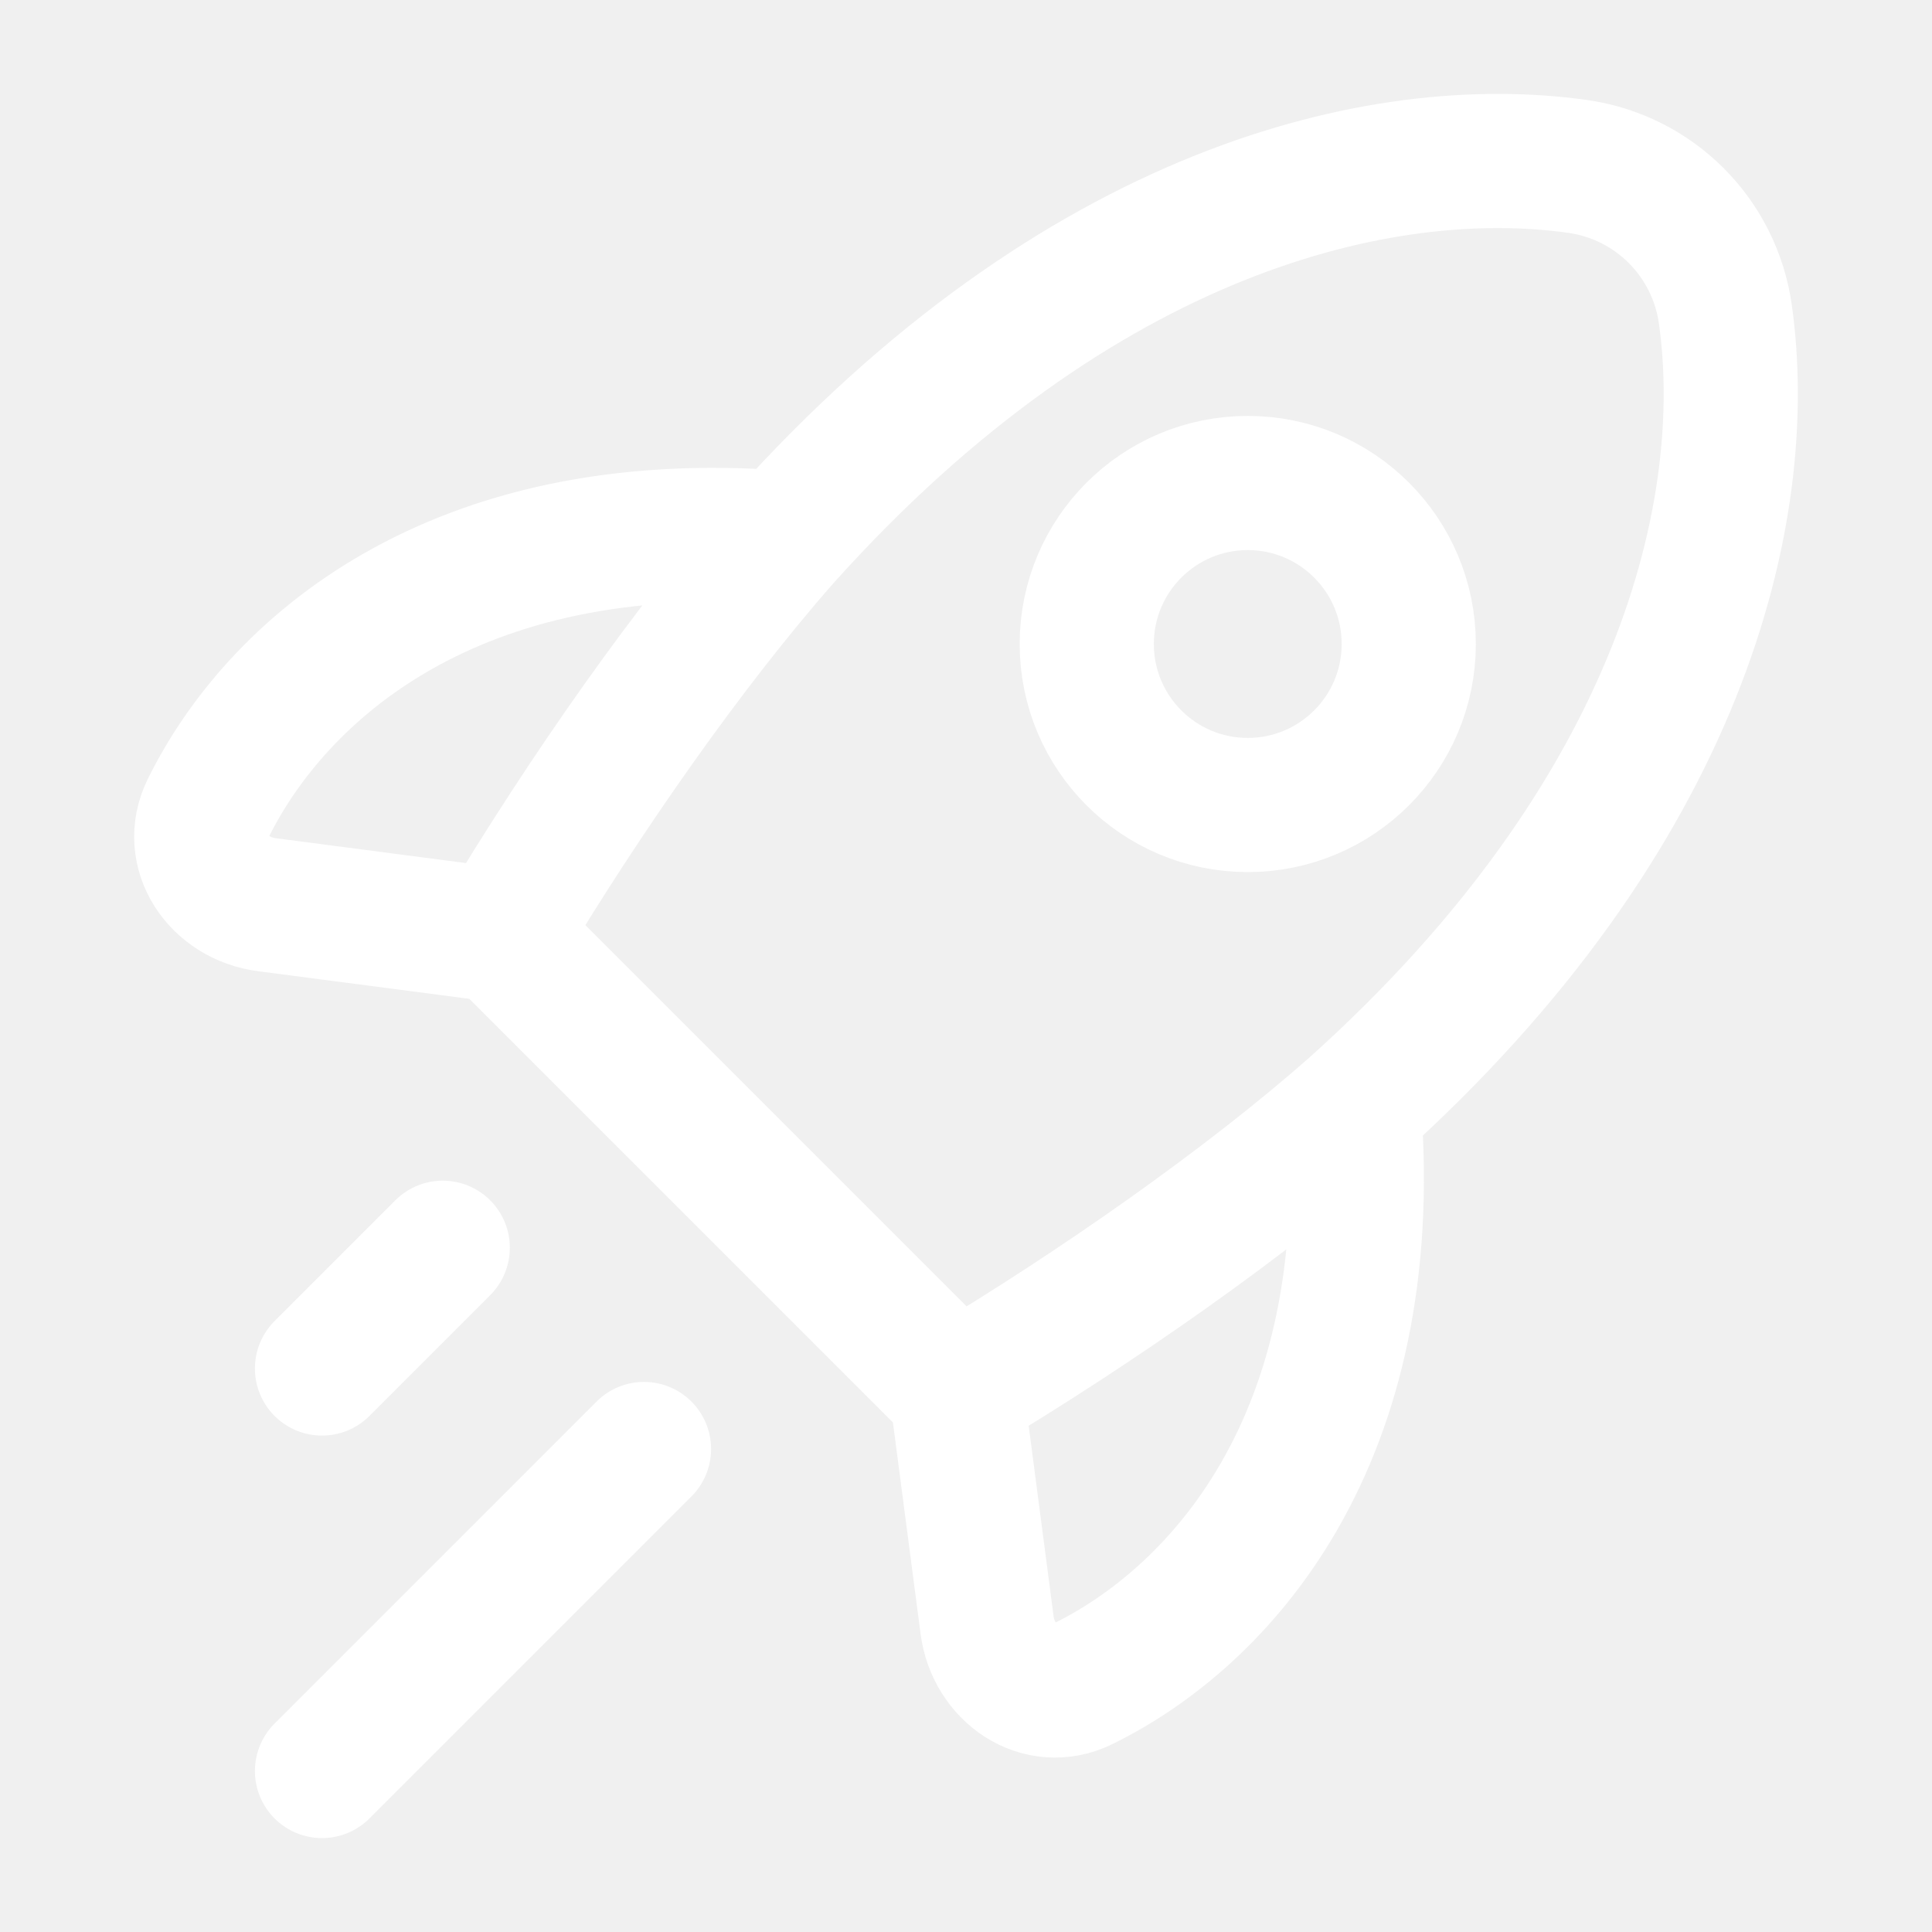
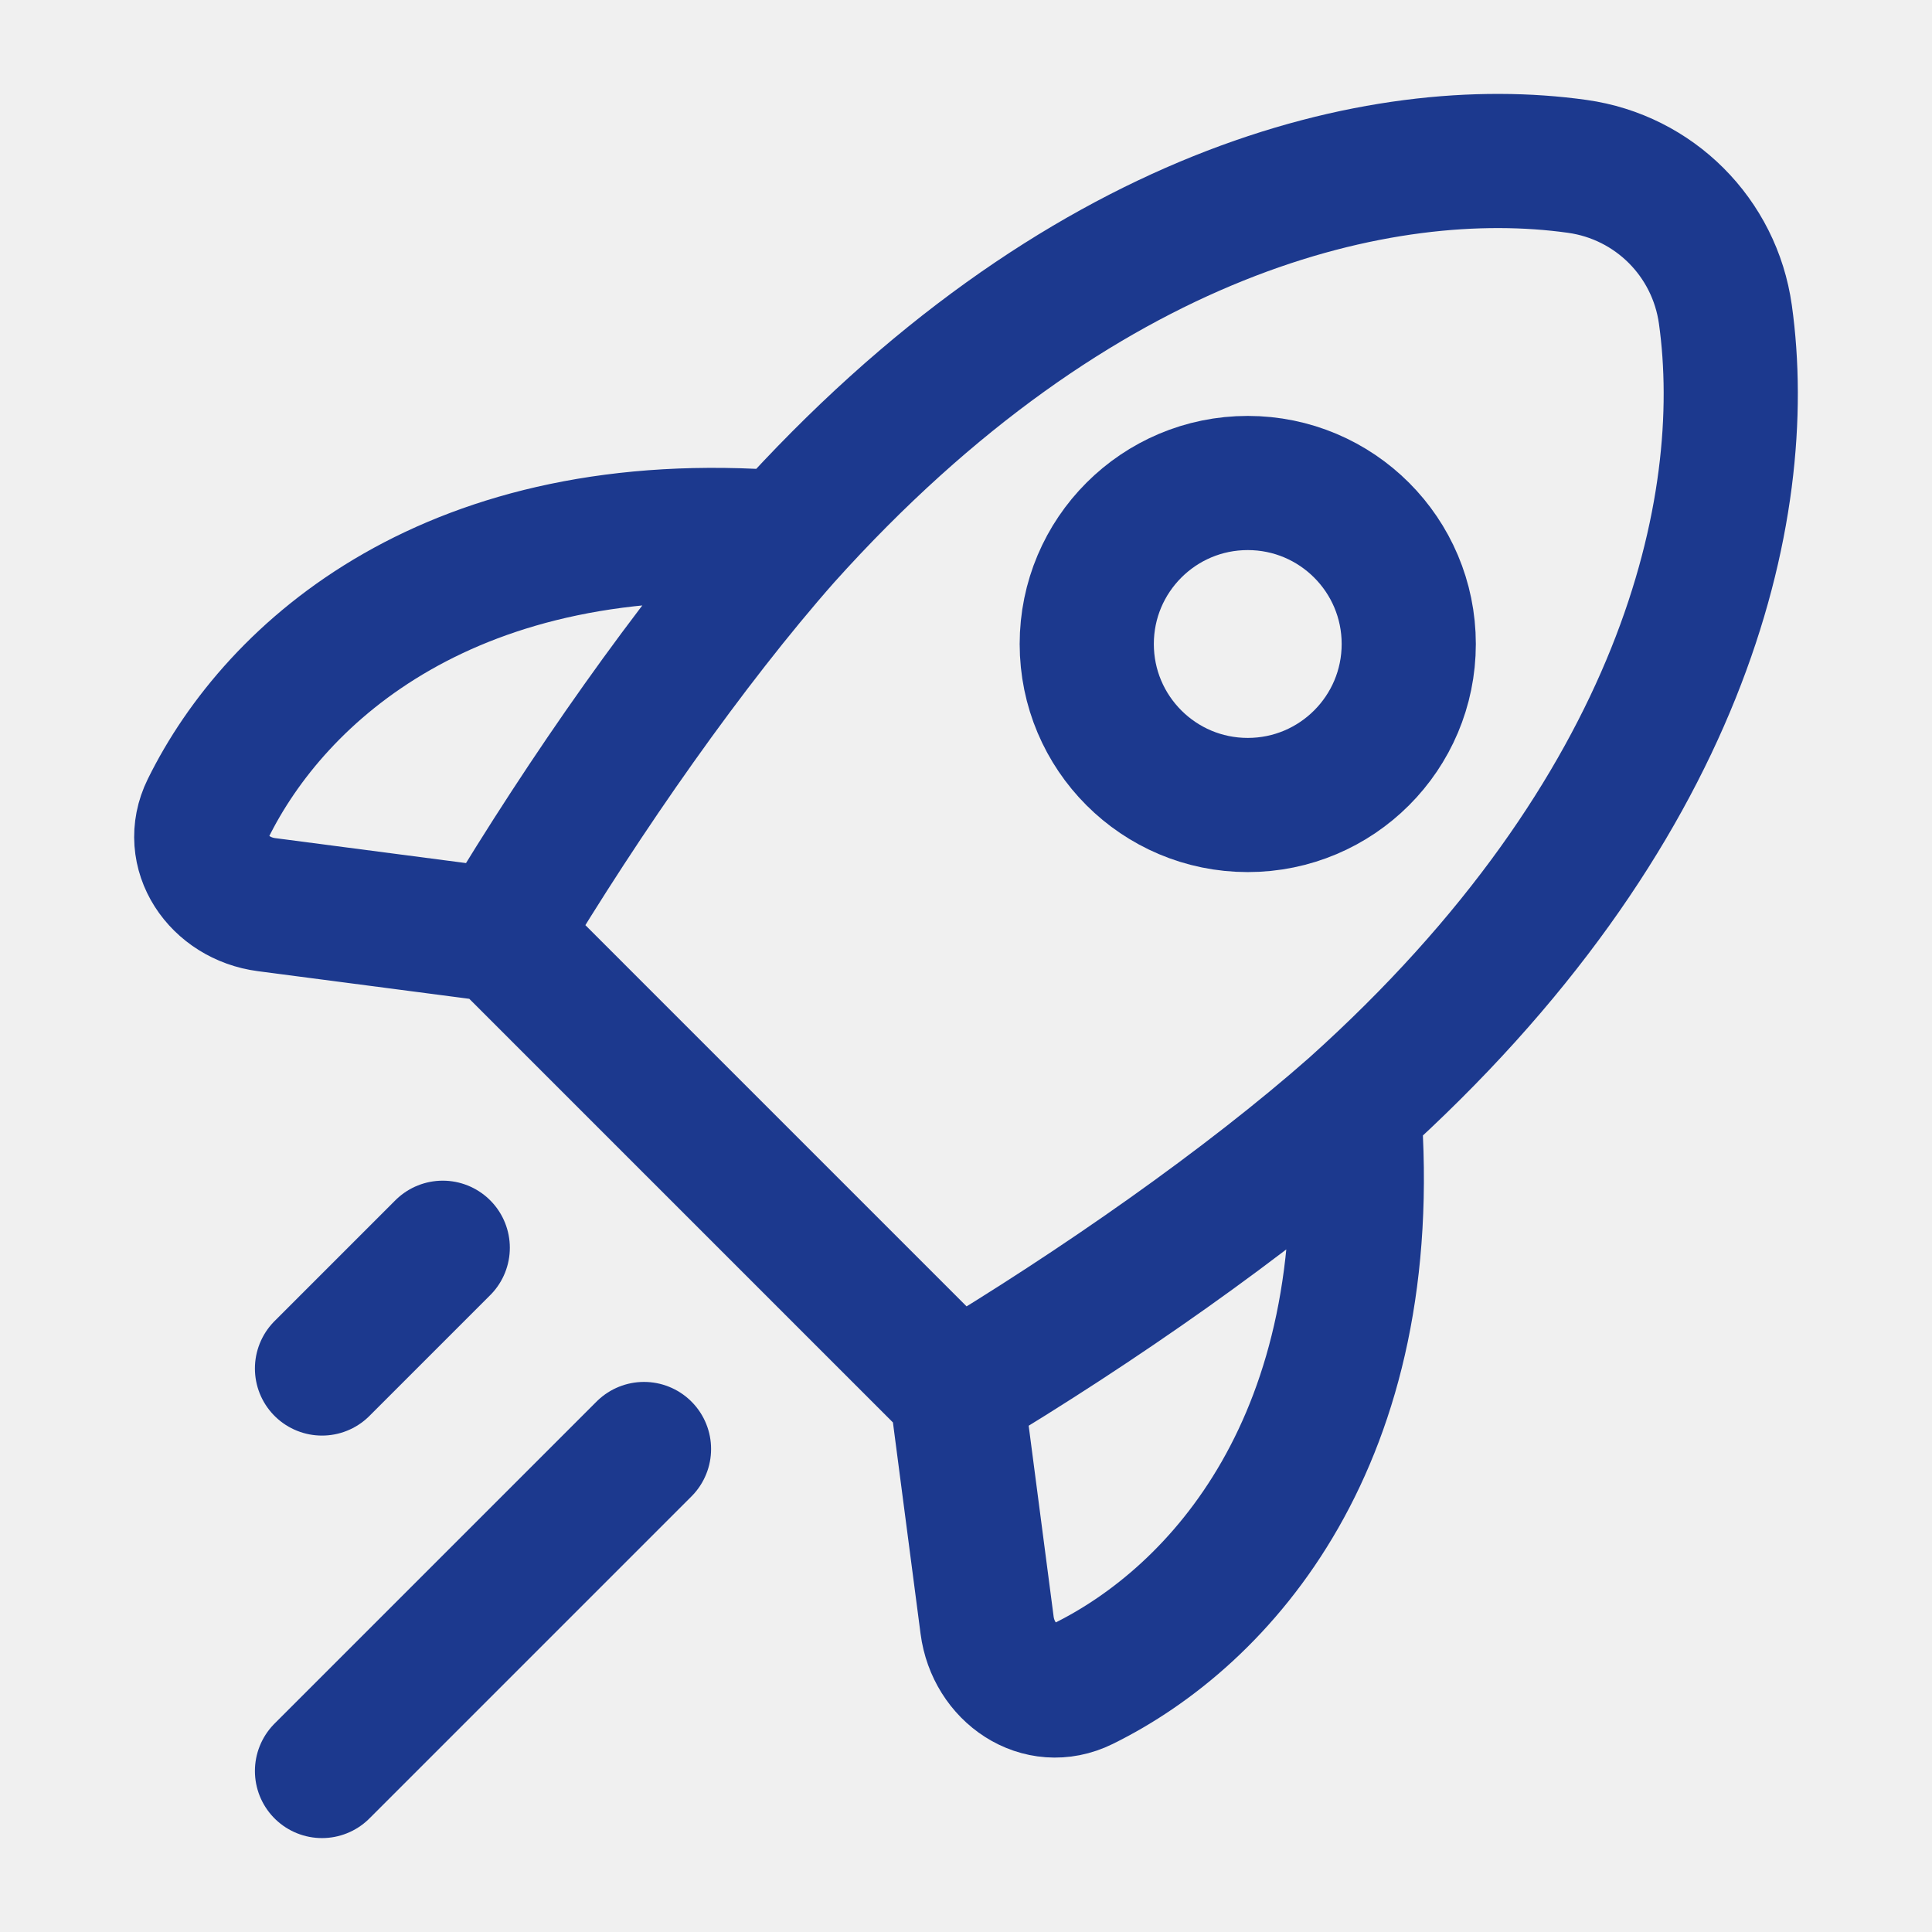
<svg xmlns="http://www.w3.org/2000/svg" width="36" height="36" viewBox="0 0 36 36" fill="none">
-   <path d="M9.328 17.427L4.968 16.857C4.075 16.741 3.478 15.876 3.875 15.069C5.138 12.501 8.429 9.532 14.61 10.021M9.328 17.427C10.912 14.781 12.858 12.007 14.61 10.021M9.328 17.427L17.823 25.922M14.61 10.021C20.116 3.885 25.762 2.592 29.39 3.1C30.826 3.301 31.949 4.424 32.15 5.859C32.658 9.488 31.365 15.134 25.229 20.64M17.823 25.922L18.393 30.282C18.509 31.175 19.374 31.772 20.181 31.375C22.75 30.112 25.718 26.821 25.229 20.64M17.823 25.922C20.468 24.338 23.243 22.392 25.229 20.64" stroke="white" stroke-width="2.5" stroke-linecap="round" stroke-linejoin="round" />
-   <path d="M26.25 12C26.25 10.343 24.907 9 23.25 9C21.593 9 20.25 10.343 20.25 12C20.25 13.657 21.593 15 23.25 15C24.907 15 26.25 13.657 26.25 12Z" stroke="white" stroke-width="2.5" stroke-linecap="round" stroke-linejoin="round" />
-   <path d="M6 33L12 27M6 25.5L8.25 23.25" stroke="white" stroke-width="2.5" stroke-linecap="round" stroke-linejoin="round" />
+   <path d="M9.328 17.427L4.968 16.857C4.075 16.741 3.478 15.876 3.875 15.069C5.138 12.501 8.429 9.532 14.61 10.021M9.328 17.427C10.912 14.781 12.858 12.007 14.61 10.021M9.328 17.427L17.823 25.922M14.61 10.021C20.116 3.885 25.762 2.592 29.39 3.1C30.826 3.301 31.949 4.424 32.15 5.859C32.658 9.488 31.365 15.134 25.229 20.64M17.823 25.922L18.393 30.282C18.509 31.175 19.374 31.772 20.181 31.375C22.75 30.112 25.718 26.821 25.229 20.64M17.823 25.922C20.468 24.338 23.243 22.392 25.229 20.64" stroke="#1C398E" stroke-width="2.5" stroke-linecap="round" stroke-linejoin="round" />
+   <path d="M26.25 12C26.25 10.343 24.907 9 23.25 9C21.593 9 20.25 10.343 20.25 12C20.25 13.657 21.593 15 23.25 15C24.907 15 26.25 13.657 26.25 12Z" stroke="#1C398E" stroke-width="2.5" stroke-linecap="round" stroke-linejoin="round" />
+   <path d="M6 33L12 27M6 25.5L8.25 23.25" stroke="#1C398E" stroke-width="2.5" stroke-linecap="round" stroke-linejoin="round" />
</svg>
